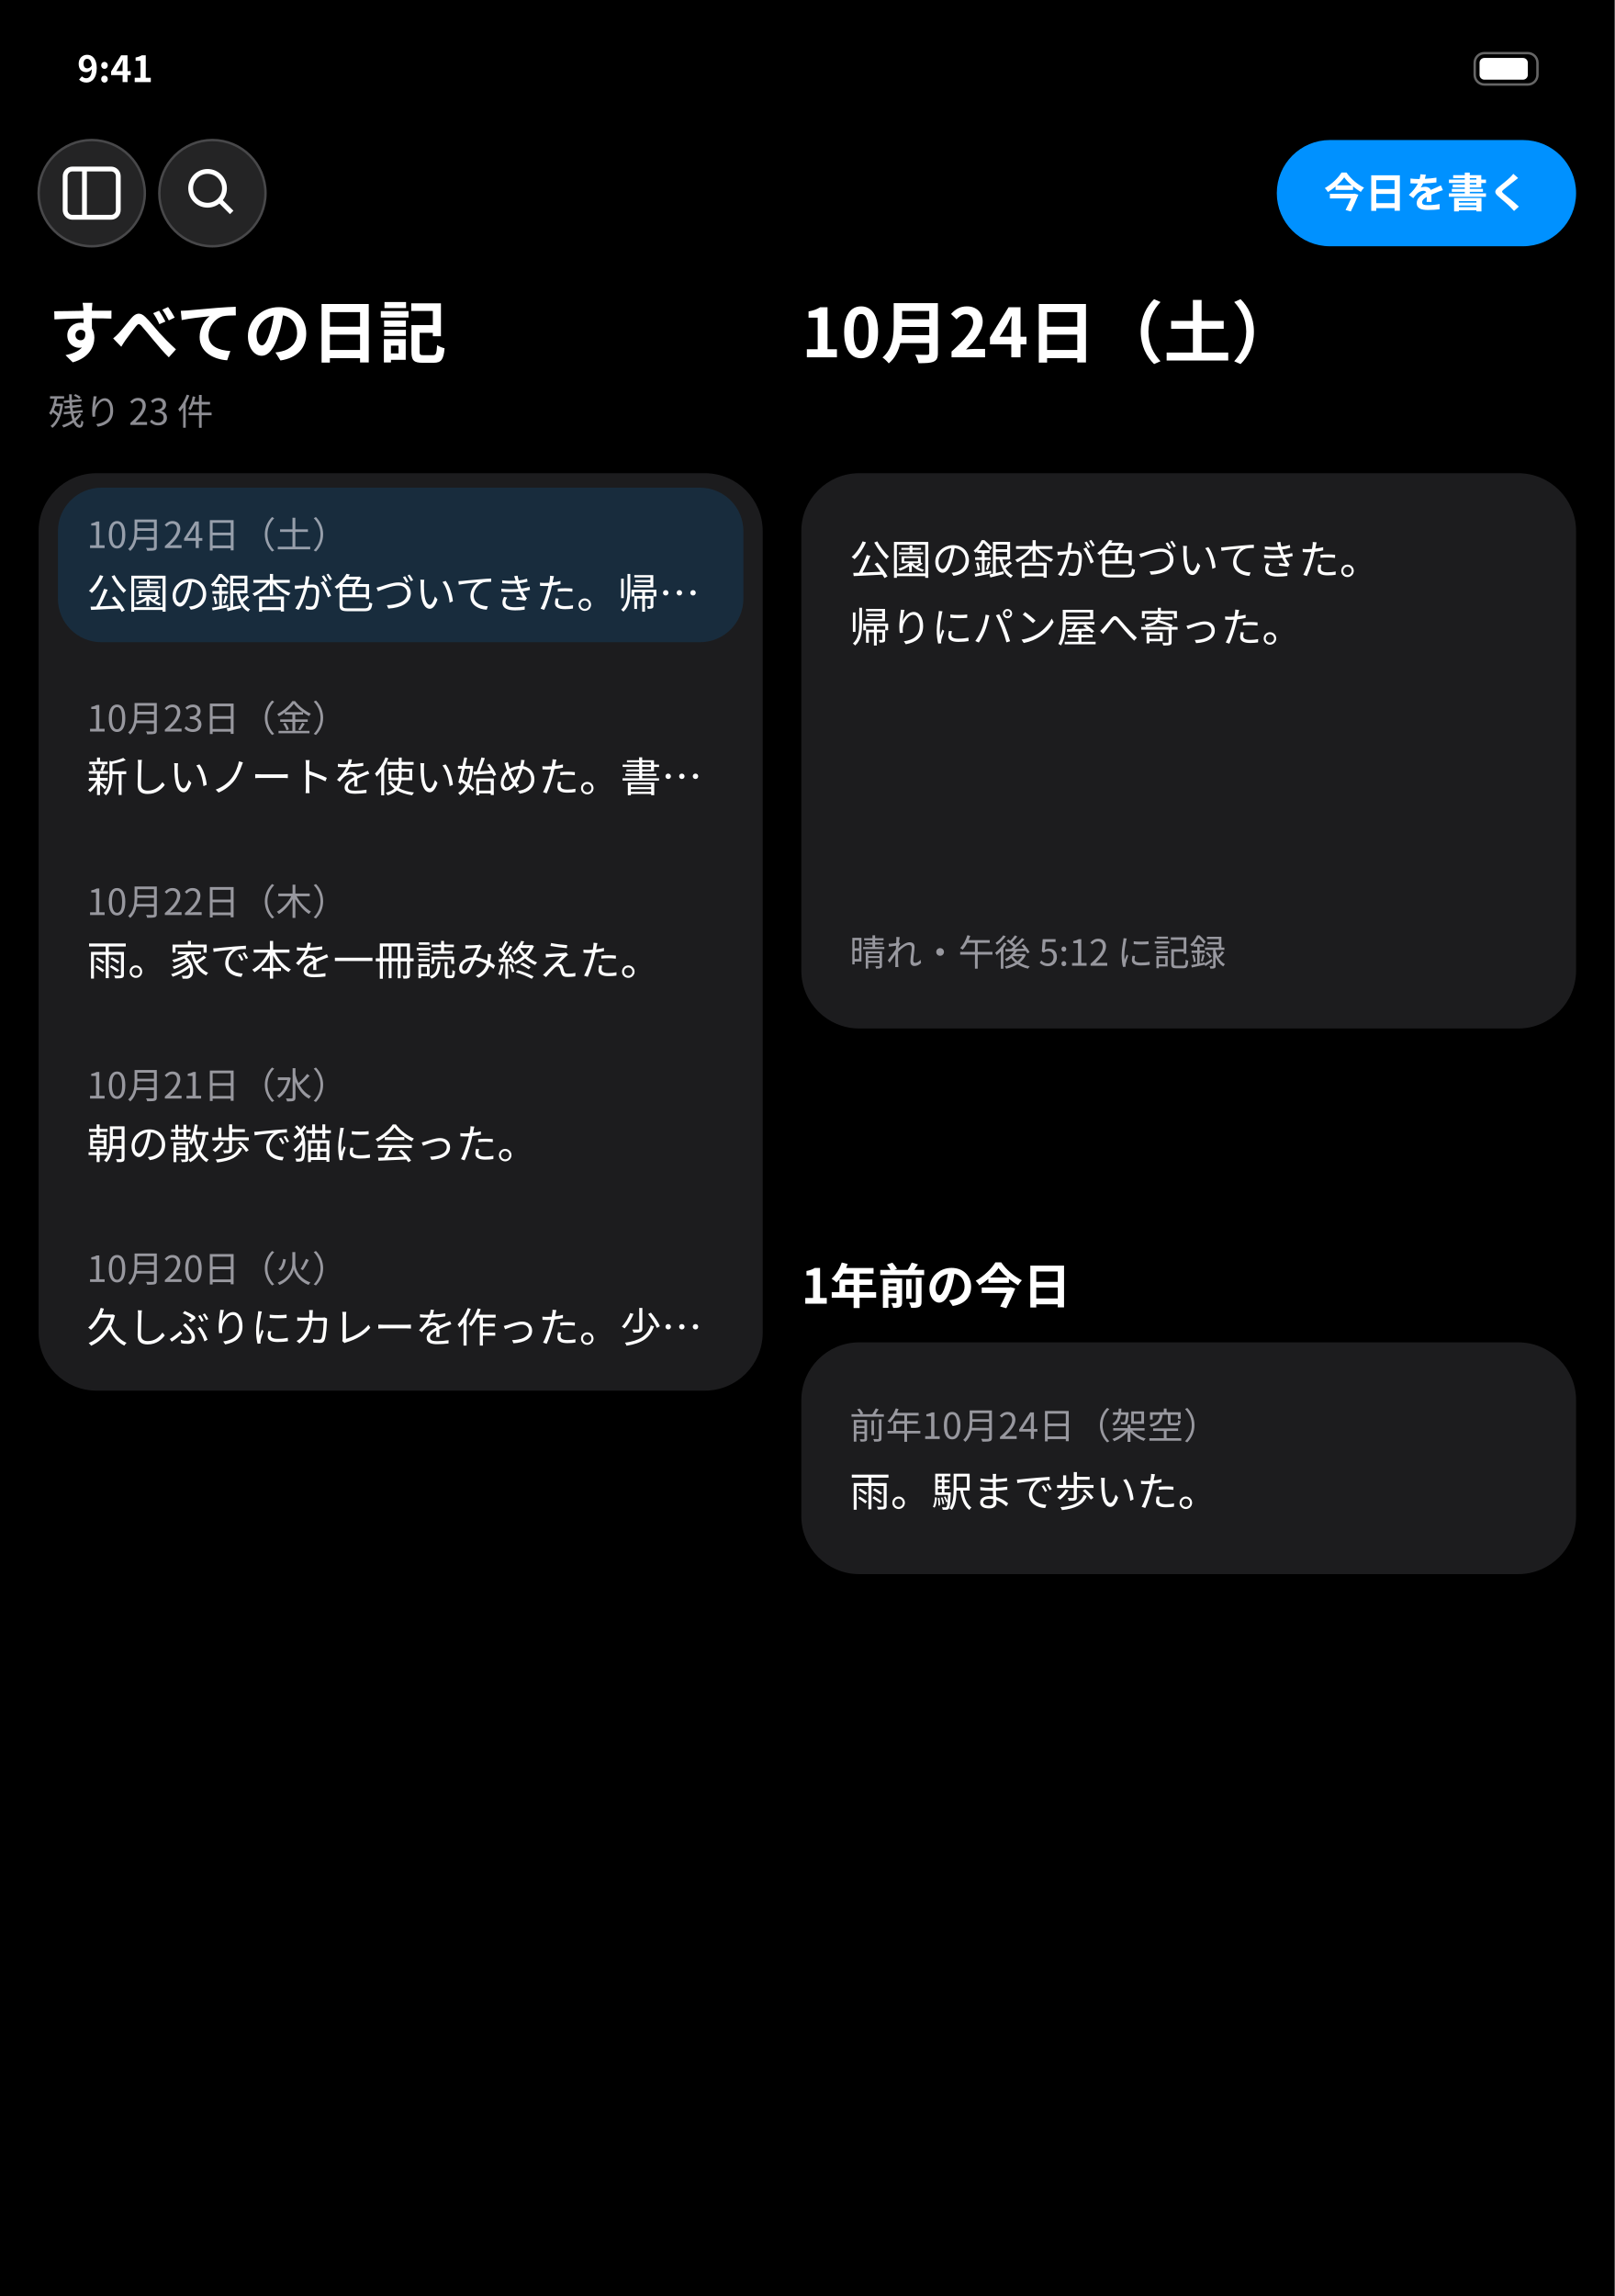
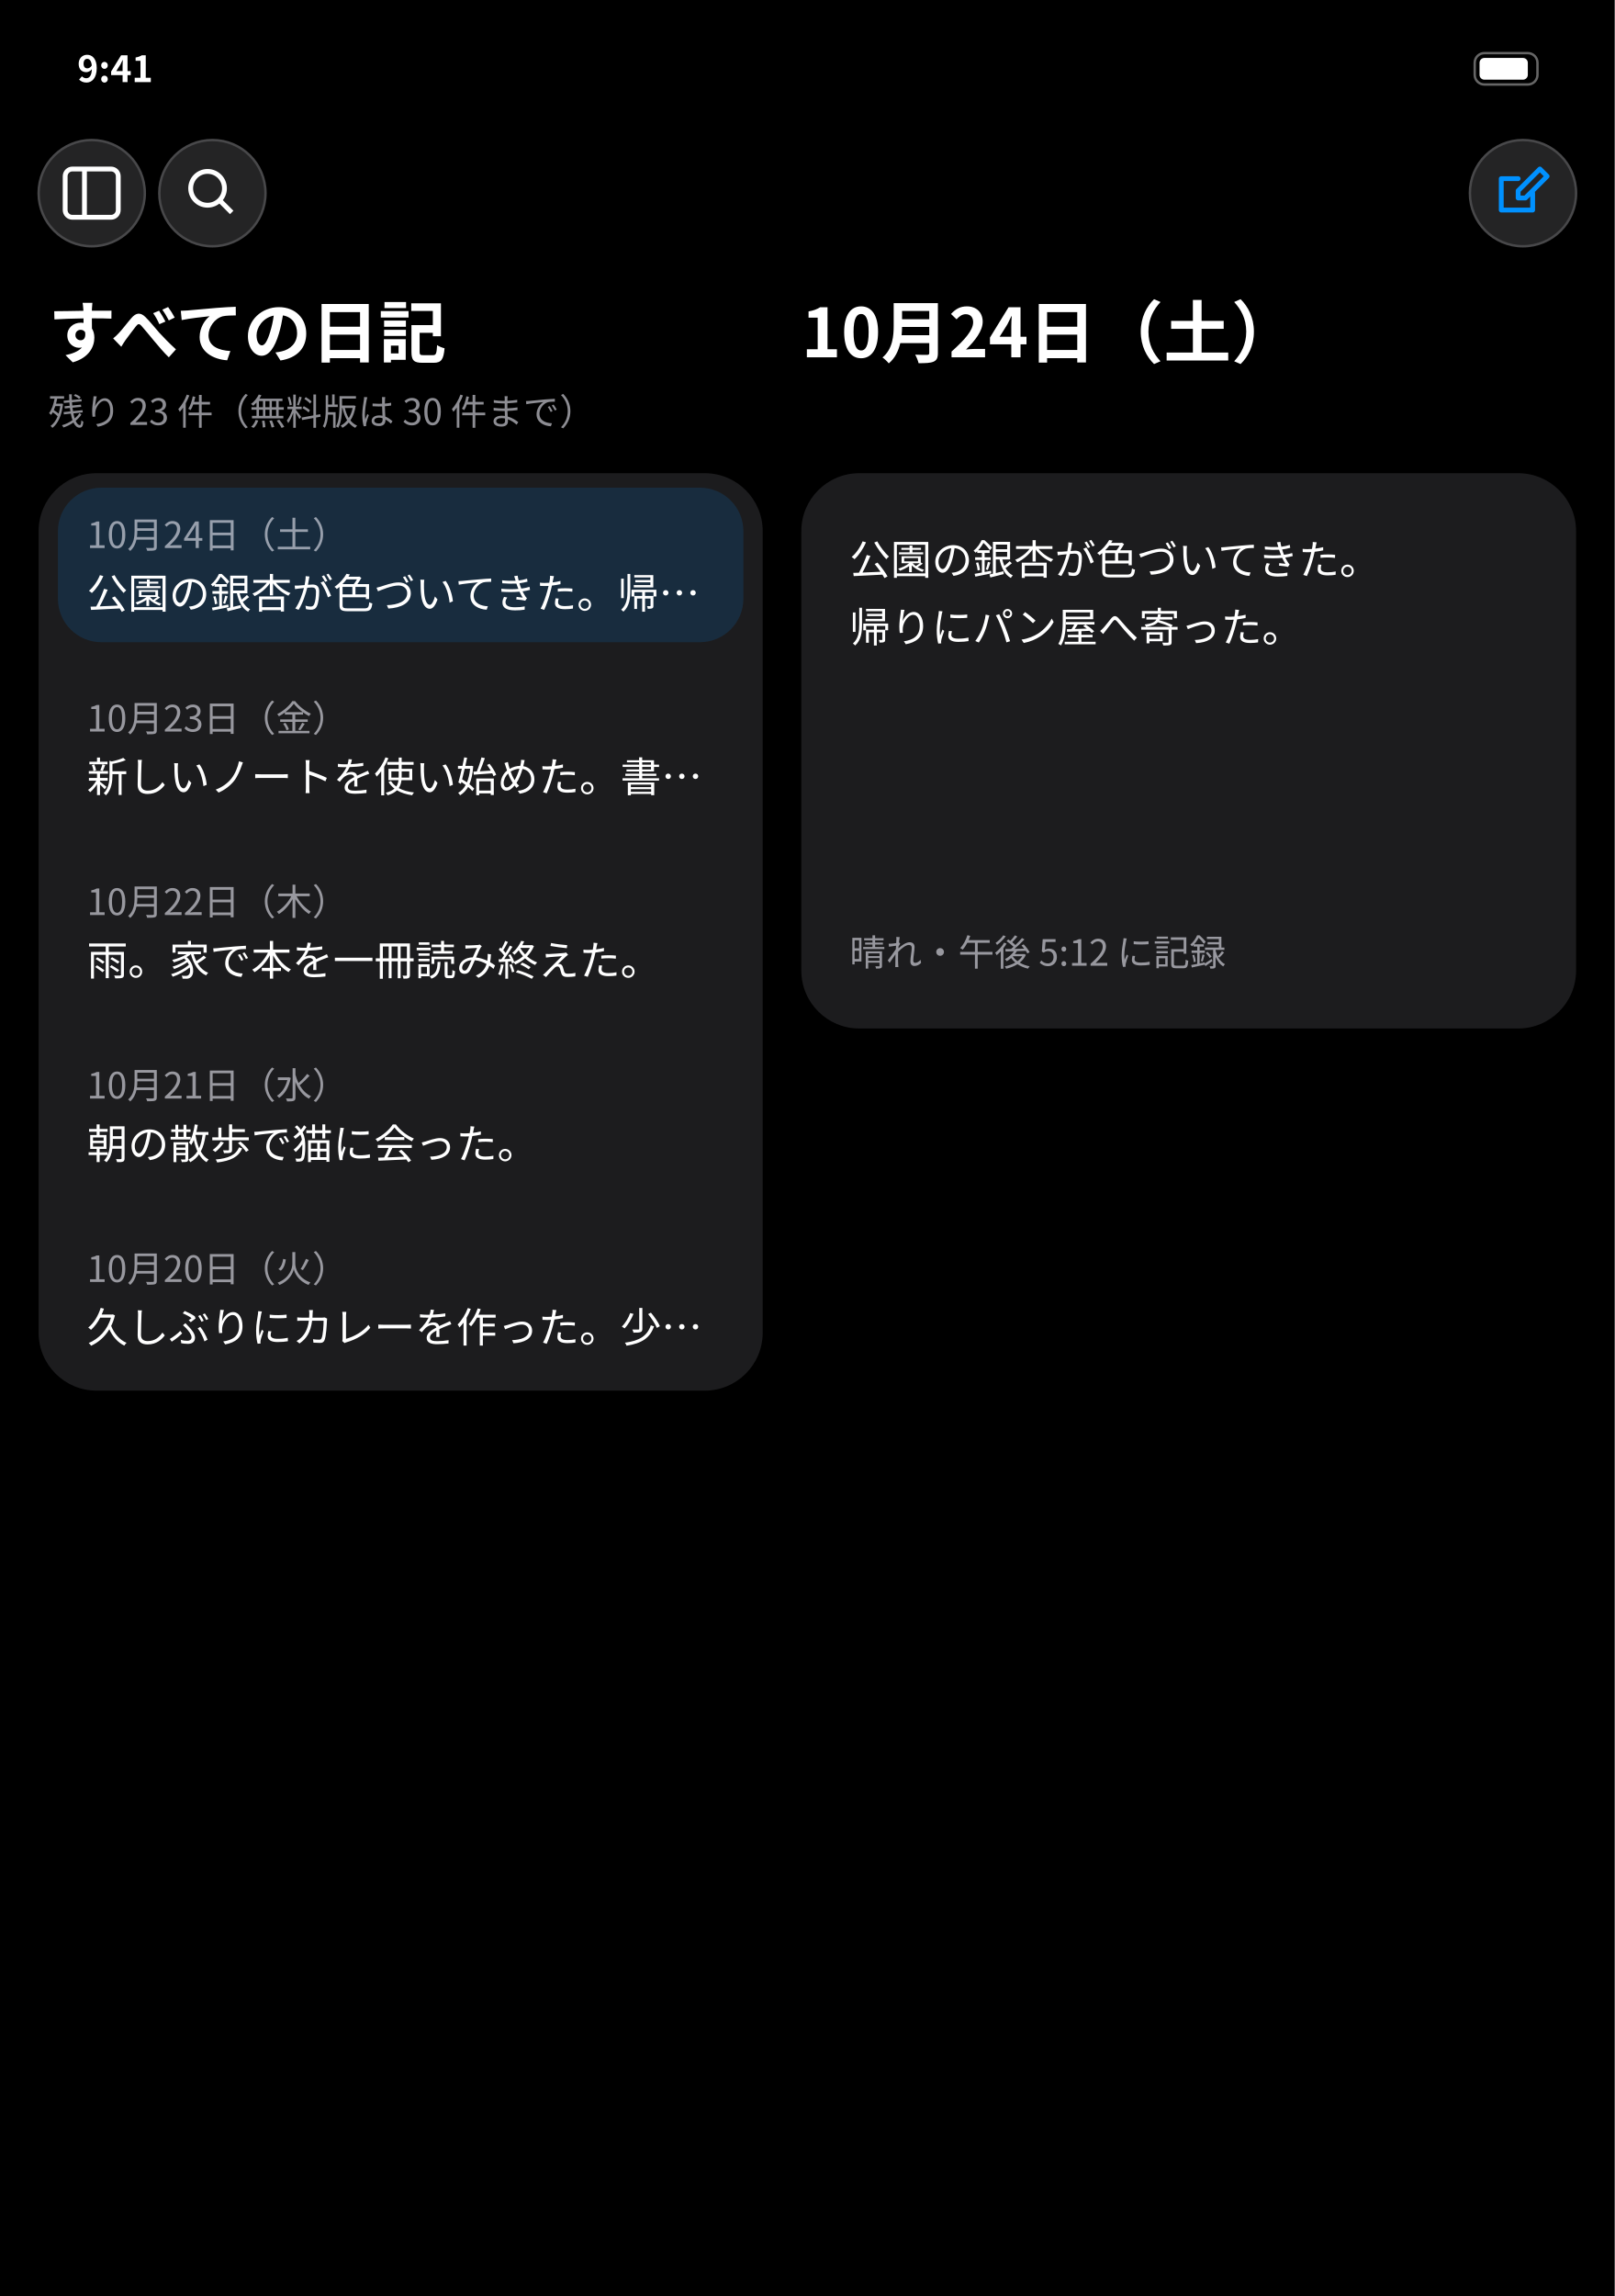
<svg xmlns="http://www.w3.org/2000/svg" width="669" height="951" viewBox="0 0 669 951" data-bg="#000000">
  <rect width="100%" height="100%" fill="#000000" />
  <text x="32" y="34" font-family="-apple-system, 'SF Pro Text', 'Hiragino Sans', 'Noto Sans JP', 'Noto Sans CJK JP', sans-serif" font-size="15" font-weight="600" fill="#FFFFFF" text-anchor="start">9:41</text>
  <rect x="611" y="22" width="26" height="13" rx="4" fill="none" stroke="#FFFFFF" stroke-opacity="0.4" />
  <rect x="613" y="24" width="20" height="9" rx="2" fill="#FFFFFF" />
  <circle cx="38" cy="80" r="22" fill="#2C2C2E" fill-opacity="0.82" stroke="#48484A" />
  <g fill="none" stroke="#FFFFFF" stroke-width="2">
    <rect x="27" y="70" width="22" height="20" rx="3" />
    <path d="M35 70v20" />
  </g>
  <circle cx="88" cy="80" r="22" fill="#2C2C2E" fill-opacity="0.82" stroke="#48484A" />
  <g fill="none" stroke="#FFFFFF" stroke-width="2">
    <circle cx="86" cy="78" r="7" />
    <path d="M91 83l5 5" />
  </g>
-   <rect x="529" y="58" width="124" height="44" rx="22" fill="#0091FF" />
-   <text x="591" y="86" font-family="-apple-system, 'SF Pro Text', 'Hiragino Sans', 'Noto Sans JP', 'Noto Sans CJK JP', sans-serif" font-size="17" font-weight="600" fill="#FFFFFF" text-anchor="middle" data-bg="#0091FF">今日を書く</text>
+   <circle cx="631" cy="80" r="22" fill="#2C2C2E" fill-opacity="0.82" stroke="#48484A" />
+   <g transform="translate(619,68) scale(1.0)" fill="none" stroke="#0091FF" stroke-width="2" stroke-linecap="round" stroke-linejoin="round">
+     <path d="M3 6h7M3 6v13h13v-7" />
+     <path d="M19 2l3 3-9 9h-3v-3z" />
+   </g>
  <text x="20" y="148" font-family="-apple-system, 'SF Pro Text', 'Hiragino Sans', 'Noto Sans JP', 'Noto Sans CJK JP', sans-serif" font-size="28" font-weight="700" fill="#FFFFFF" text-anchor="start">すべての日記</text>
-   <text x="20" y="176" font-family="-apple-system, 'SF Pro Text', 'Hiragino Sans', 'Noto Sans JP', 'Noto Sans CJK JP', sans-serif" font-size="15" font-weight="400" fill="#EBEBF5" text-anchor="start" opacity="0.6">残り 23 件</text>
+   <text x="20" y="176" font-family="-apple-system, 'SF Pro Text', 'Hiragino Sans', 'Noto Sans JP', 'Noto Sans CJK JP', sans-serif" font-size="15" font-weight="400" fill="#EBEBF5" text-anchor="start" opacity="0.6">残り 23 件（無料版は 30 件まで）</text>
  <g data-fold-ok="1">
    <rect x="16" y="196" width="300" height="380" rx="24" fill="#1C1C1E" />
-     <rect x="24" y="202" width="284" height="64" rx="18" fill="#0091FF" fill-opacity="0.14" />
-     <text x="36" y="227" font-family="-apple-system, 'SF Pro Text', 'Hiragino Sans', 'Noto Sans JP', 'Noto Sans CJK JP', sans-serif" font-size="15" font-weight="400" fill="#EBEBF5" text-anchor="start" opacity="0.6" data-bg="#1C1C1E">10月24日（土）</text>
-     <text x="36" y="252" font-family="-apple-system, 'SF Pro Text', 'Hiragino Sans', 'Noto Sans JP', 'Noto Sans CJK JP', sans-serif" font-size="17" font-weight="400" fill="#FFFFFF" text-anchor="start" data-bg="#1C1C1E">公園の銀杏が色づいてきた。帰…</text>
+     <rect x="24" y="202" width="284" height="64" rx="18" fill="#182C3E" />
+     <text x="36" y="227" font-family="-apple-system, 'SF Pro Text', 'Hiragino Sans', 'Noto Sans JP', 'Noto Sans CJK JP', sans-serif" font-size="15" font-weight="400" fill="#EBEBF5" text-anchor="start" opacity="0.6" data-bg="#182C3E">10月24日（土）</text>
+     <text x="36" y="252" font-family="-apple-system, 'SF Pro Text', 'Hiragino Sans', 'Noto Sans JP', 'Noto Sans CJK JP', sans-serif" font-size="17" font-weight="400" fill="#FFFFFF" text-anchor="start" data-bg="#182C3E">公園の銀杏が色づいてきた。帰…</text>
    <text x="36" y="303" font-family="-apple-system, 'SF Pro Text', 'Hiragino Sans', 'Noto Sans JP', 'Noto Sans CJK JP', sans-serif" font-size="15" font-weight="400" fill="#EBEBF5" text-anchor="start" opacity="0.6" data-bg="#1C1C1E">10月23日（金）</text>
    <text x="36" y="328" font-family="-apple-system, 'SF Pro Text', 'Hiragino Sans', 'Noto Sans JP', 'Noto Sans CJK JP', sans-serif" font-size="17" font-weight="400" fill="#FFFFFF" text-anchor="start" data-bg="#1C1C1E">新しいノートを使い始めた。書…</text>
    <text x="36" y="379" font-family="-apple-system, 'SF Pro Text', 'Hiragino Sans', 'Noto Sans JP', 'Noto Sans CJK JP', sans-serif" font-size="15" font-weight="400" fill="#EBEBF5" text-anchor="start" opacity="0.6" data-bg="#1C1C1E">10月22日（木）</text>
    <text x="36" y="404" font-family="-apple-system, 'SF Pro Text', 'Hiragino Sans', 'Noto Sans JP', 'Noto Sans CJK JP', sans-serif" font-size="17" font-weight="400" fill="#FFFFFF" text-anchor="start" data-bg="#1C1C1E">雨。家で本を一冊読み終えた。</text>
    <text x="36" y="455" font-family="-apple-system, 'SF Pro Text', 'Hiragino Sans', 'Noto Sans JP', 'Noto Sans CJK JP', sans-serif" font-size="15" font-weight="400" fill="#EBEBF5" text-anchor="start" opacity="0.6" data-bg="#1C1C1E">10月21日（水）</text>
    <text x="36" y="480" font-family="-apple-system, 'SF Pro Text', 'Hiragino Sans', 'Noto Sans JP', 'Noto Sans CJK JP', sans-serif" font-size="17" font-weight="400" fill="#FFFFFF" text-anchor="start" data-bg="#1C1C1E">朝の散歩で猫に会った。</text>
    <text x="36" y="531" font-family="-apple-system, 'SF Pro Text', 'Hiragino Sans', 'Noto Sans JP', 'Noto Sans CJK JP', sans-serif" font-size="15" font-weight="400" fill="#EBEBF5" text-anchor="start" opacity="0.6" data-bg="#1C1C1E">10月20日（火）</text>
    <text x="36" y="556" font-family="-apple-system, 'SF Pro Text', 'Hiragino Sans', 'Noto Sans JP', 'Noto Sans CJK JP', sans-serif" font-size="17" font-weight="400" fill="#FFFFFF" text-anchor="start" data-bg="#1C1C1E">久しぶりにカレーを作った。少…</text>
  </g>
  <text x="332" y="148" font-family="-apple-system, 'SF Pro Text', 'Hiragino Sans', 'Noto Sans JP', 'Noto Sans CJK JP', sans-serif" font-size="28" font-weight="700" fill="#FFFFFF" text-anchor="start">10月24日（土）</text>
  <rect x="332" y="196" width="321" height="230" rx="24" fill="#1C1C1E" />
  <text x="352" y="238" font-family="-apple-system, 'SF Pro Text', 'Hiragino Sans', 'Noto Sans JP', 'Noto Sans CJK JP', sans-serif" font-size="17" font-weight="400" fill="#FFFFFF" text-anchor="start" data-bg="#1C1C1E">公園の銀杏が色づいてきた。</text>
  <text x="352" y="266" font-family="-apple-system, 'SF Pro Text', 'Hiragino Sans', 'Noto Sans JP', 'Noto Sans CJK JP', sans-serif" font-size="17" font-weight="400" fill="#FFFFFF" text-anchor="start" data-bg="#1C1C1E">帰りにパン屋へ寄った。</text>
  <text x="352" y="400" font-family="-apple-system, 'SF Pro Text', 'Hiragino Sans', 'Noto Sans JP', 'Noto Sans CJK JP', sans-serif" font-size="15" font-weight="400" fill="#EBEBF5" text-anchor="start" opacity="0.6" data-bg="#1C1C1E">晴れ・午後 5:12 に記録</text>
-   <text x="332" y="540" font-family="-apple-system, 'SF Pro Text', 'Hiragino Sans', 'Noto Sans JP', 'Noto Sans CJK JP', sans-serif" font-size="20" font-weight="700" fill="#FFFFFF" text-anchor="start">1年前の今日</text>
-   <rect x="332" y="556" width="321" height="96" rx="24" fill="#1C1C1E" />
-   <text x="352" y="596" font-family="-apple-system, 'SF Pro Text', 'Hiragino Sans', 'Noto Sans JP', 'Noto Sans CJK JP', sans-serif" font-size="15" font-weight="400" fill="#EBEBF5" text-anchor="start" opacity="0.6" data-bg="#1C1C1E">前年10月24日（架空）</text>
-   <text x="352" y="624" font-family="-apple-system, 'SF Pro Text', 'Hiragino Sans', 'Noto Sans JP', 'Noto Sans CJK JP', sans-serif" font-size="17" font-weight="400" fill="#FFFFFF" text-anchor="start" data-bg="#1C1C1E">雨。駅まで歩いた。</text>
</svg>
